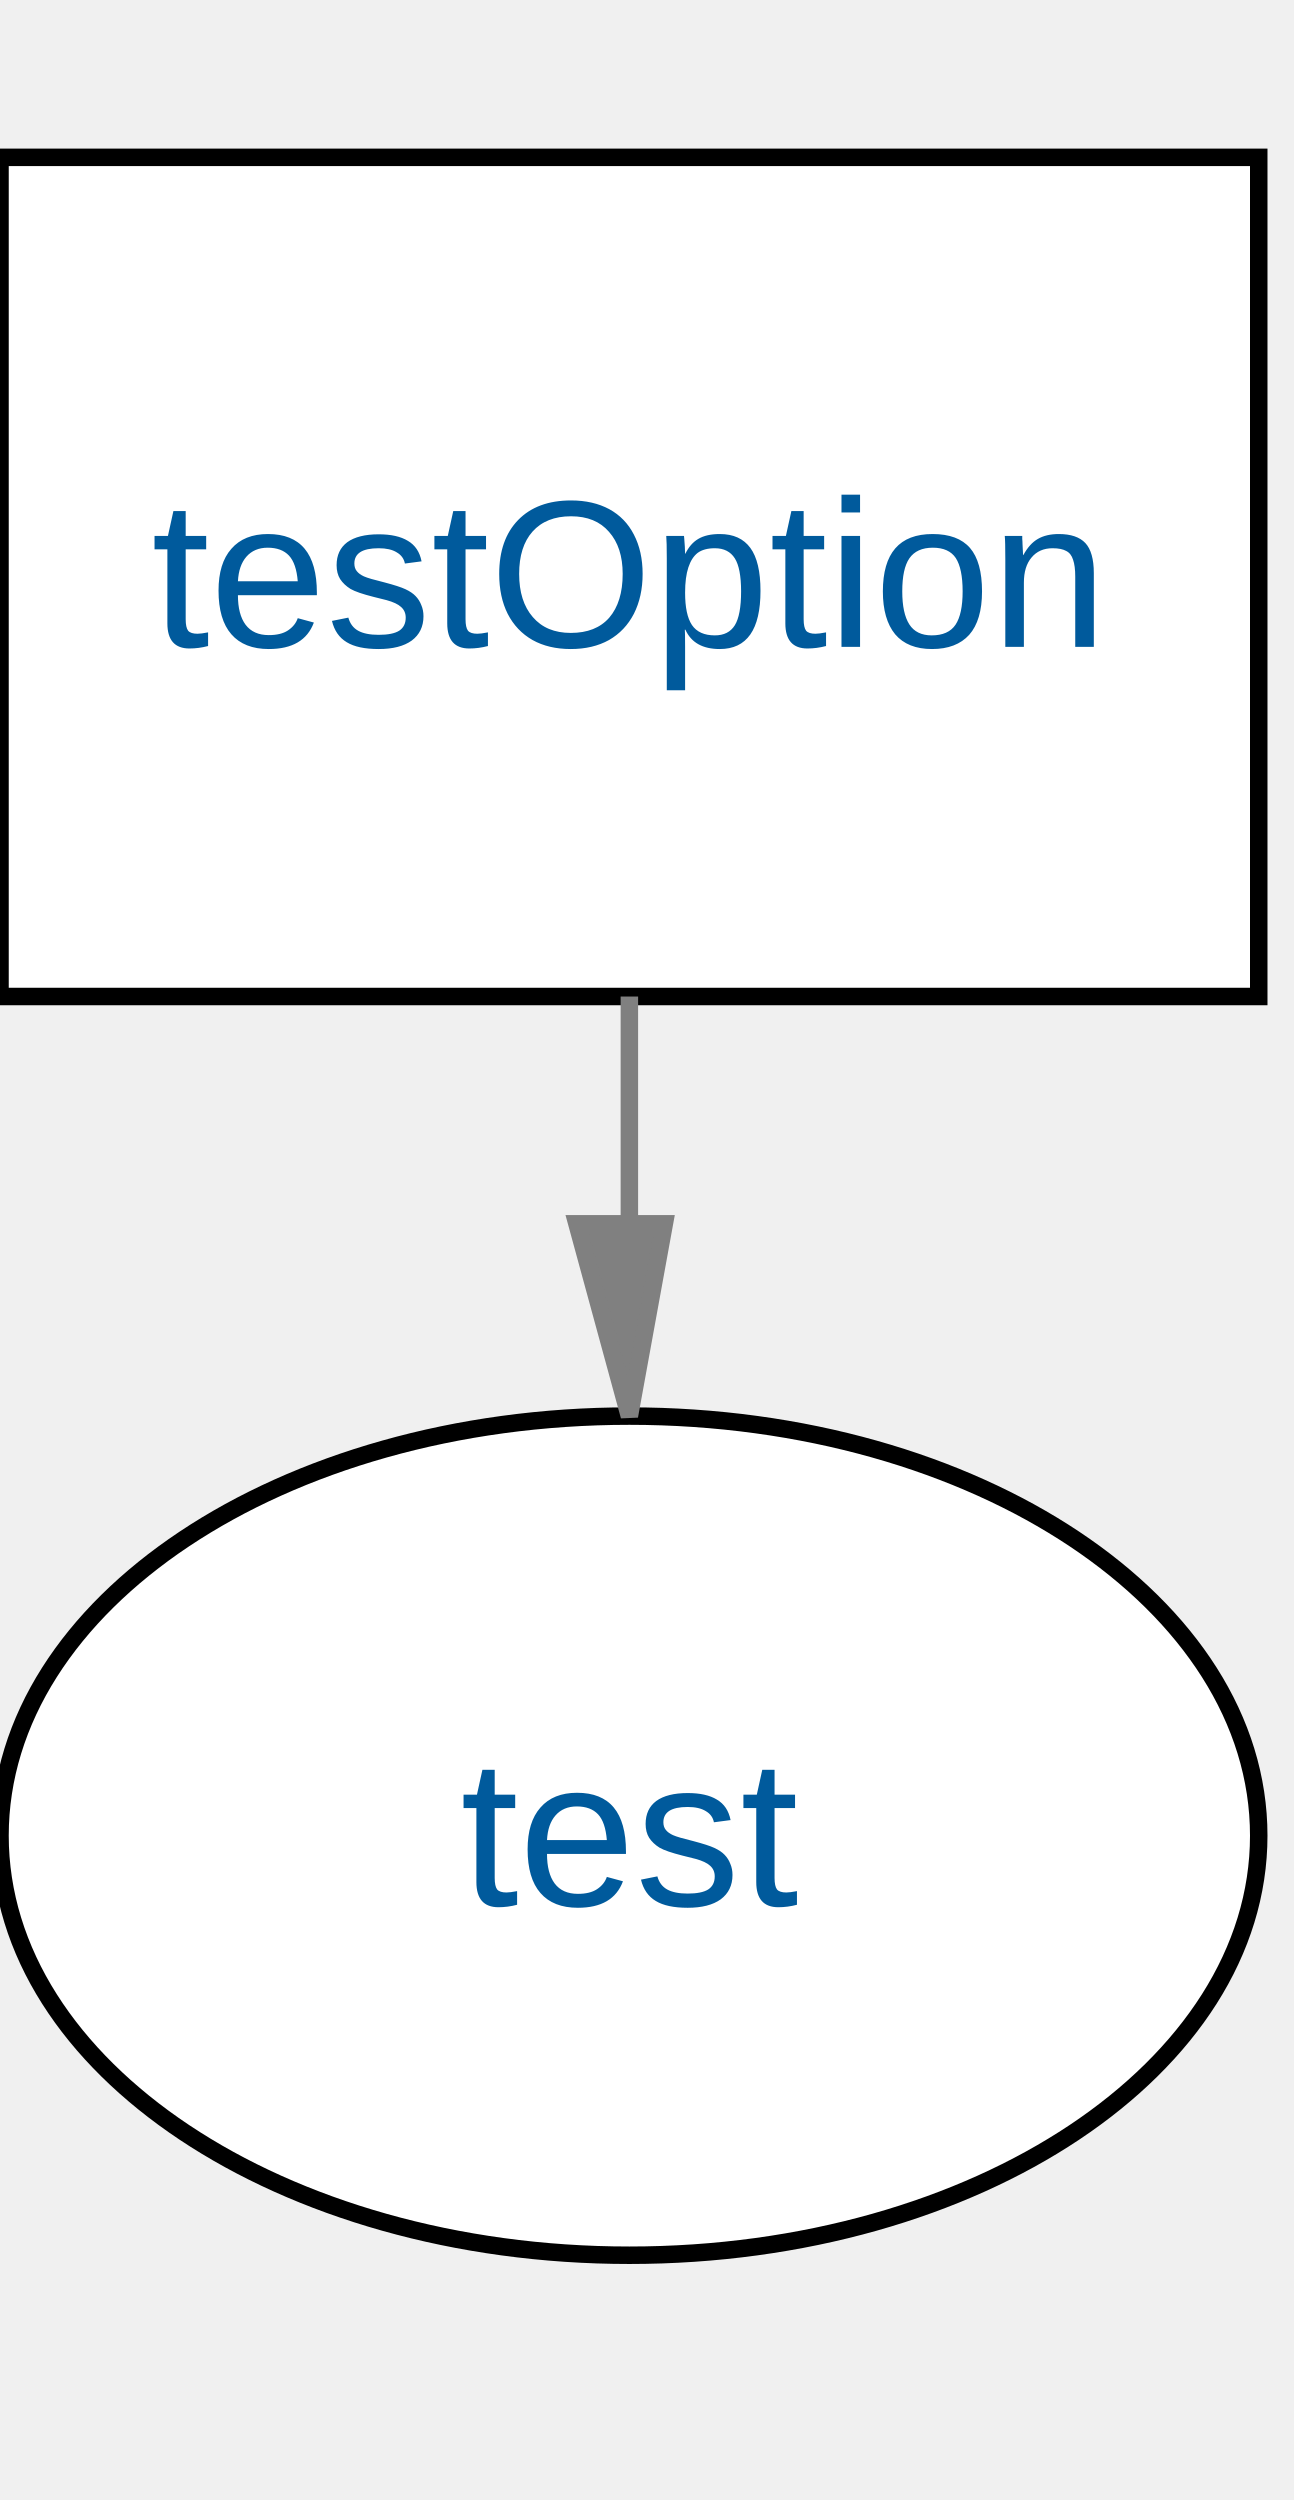
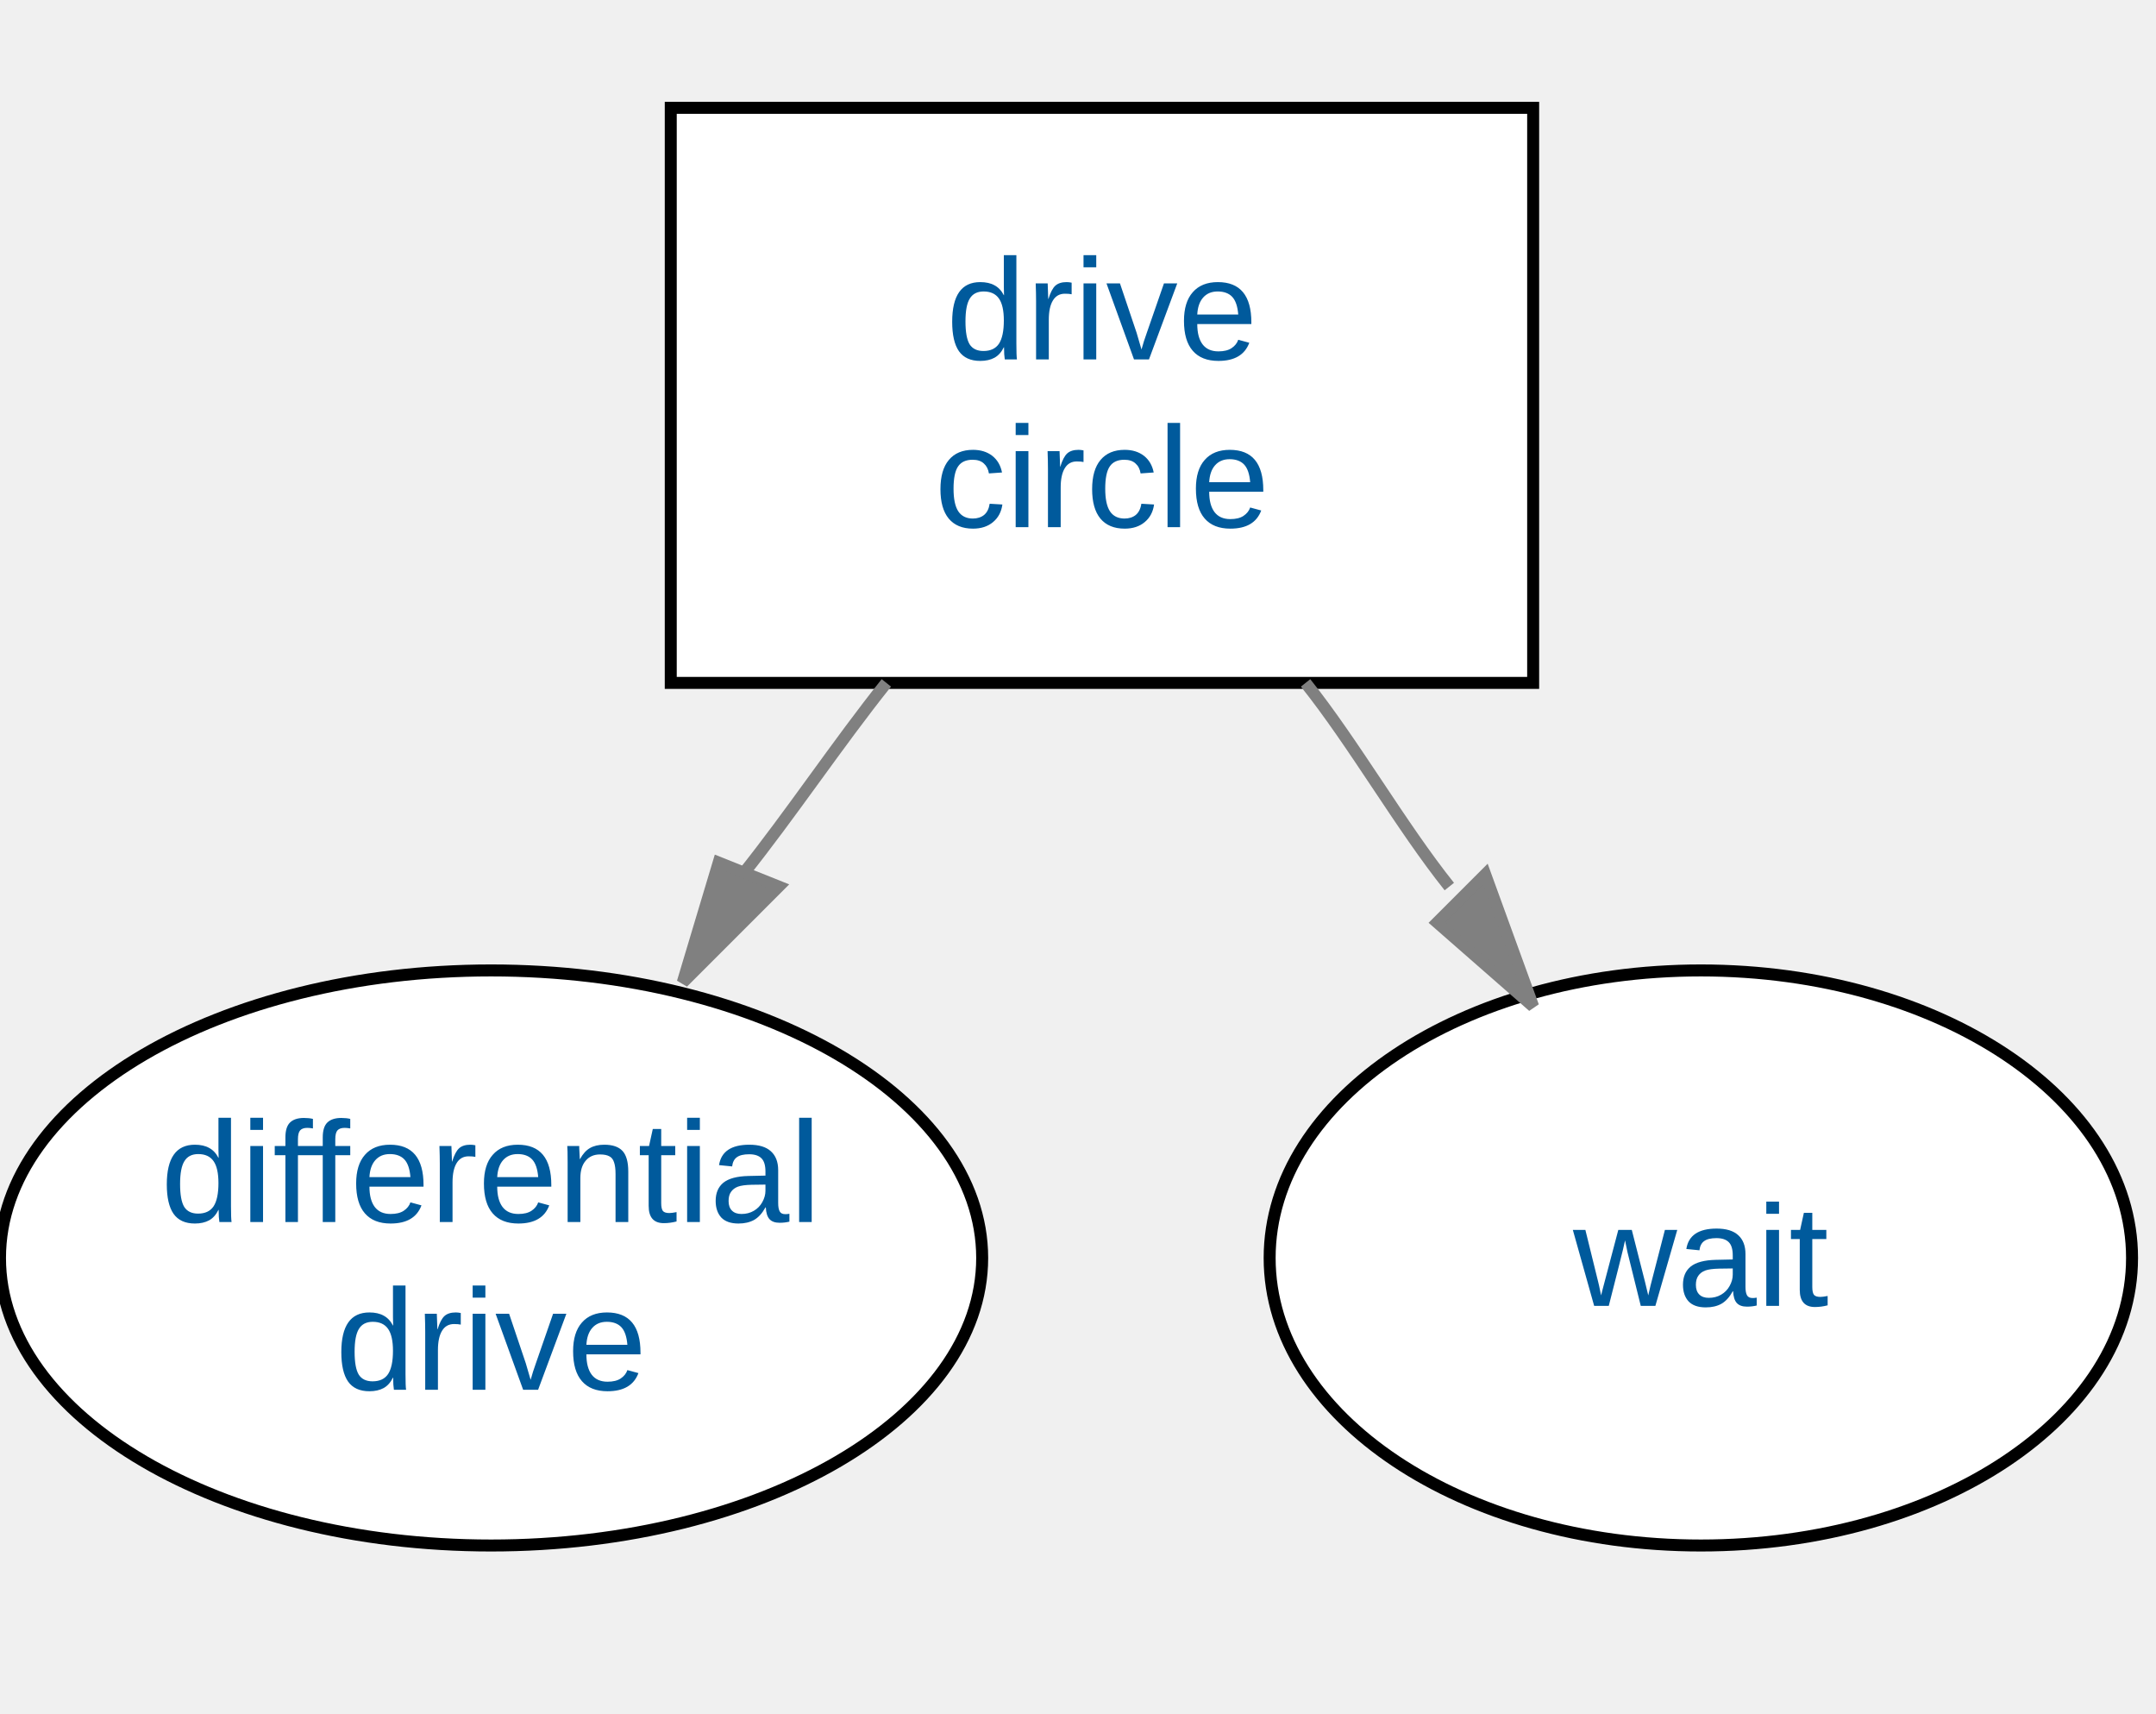
- <svg xmlns="http://www.w3.org/2000/svg" xmlns:xlink="http://www.w3.org/1999/xlink" width="74px" height="143px">
+ <svg xmlns="http://www.w3.org/2000/svg" xmlns:xlink="http://www.w3.org/1999/xlink" width="180px" height="143px">
  <g id="graph0" class="graph" style="font-family:Times-Roman;font-size:18.67;">
    <g id="node2" class="node">
-       <a xlink:href="option.testOption.html">
-         <polygon style="fill:#ffffff;stroke:black;" points="72,9 0,9 0,57 72,57 72,9" />
-         <text text-anchor="middle" x="36" y="37" style="font-family:Arial;font-size:12.00;fill:#005a9c;">testOption</text>
+       <a xlink:href="option.drive_circle.html">
+         <polygon style="fill:#ffffff;stroke:black;" points="128,9 56,9 56,57 128,57 128,9" />
+         <text text-anchor="middle" x="92" y="30" style="font-family:Arial;font-size:12.00;fill:#005a9c;">drive</text>
+         <text text-anchor="middle" x="92" y="44" style="font-family:Arial;font-size:12.00;fill:#005a9c;">circle</text>
      </a>
    </g>
    <g id="node4" class="node">
-       <a xlink:href="basic-behaviors.my_basic_behaviors.html#test">
-         <ellipse cx="36" cy="105" rx="36" ry="24" style="fill:#ffffff;stroke:black;" />
-         <text text-anchor="middle" x="36" y="109" style="font-family:Arial;font-size:12.00;fill:#005a9c;">test</text>
+       <a xlink:href="basic-behaviors.my_basic_behaviors.html#differential_drive">
+         <ellipse cx="41" cy="105" rx="41" ry="24" style="fill:#ffffff;stroke:black;" />
+         <text text-anchor="middle" x="41" y="102" style="font-family:Arial;font-size:12.00;fill:#005a9c;">differential</text>
+         <text text-anchor="middle" x="41" y="116" style="font-family:Arial;font-size:12.00;fill:#005a9c;">drive</text>
      </a>
    </g>
-     <g id="edge4" class="edge">
-       <path style="fill:none;stroke:#808080;" d="M36,57C36,61 36,66 36,70" />
-       <polygon style="fill:#808080;stroke:#808080;" points="38,70 36,81 33,70 38,70" />
+     <g id="edge5" class="edge">
+       <path style="fill:none;stroke:#808080;" d="M74,57C70,62 66,68 62,73" />
+       <polygon style="fill:#808080;stroke:#808080;" points="65,74 57,82 60,72 65,74" />
+     </g>
+     <g id="node6" class="node">
+       <a xlink:href="basic-behaviors.my_basic_behaviors.html#wait">
+         <ellipse cx="142" cy="105" rx="36" ry="24" style="fill:#ffffff;stroke:black;" />
+         <text text-anchor="middle" x="142" y="109" style="font-family:Arial;font-size:12.00;fill:#005a9c;">wait</text>
+       </a>
+     </g>
+     <g id="edge7" class="edge">
+       <path style="fill:none;stroke:#808080;" d="M109,57C113,62 117,69 121,74" />
+       <polygon style="fill:#808080;stroke:#808080;" points="124,73 128,84 120,77 124,73" />
    </g>
  </g>
</svg>
